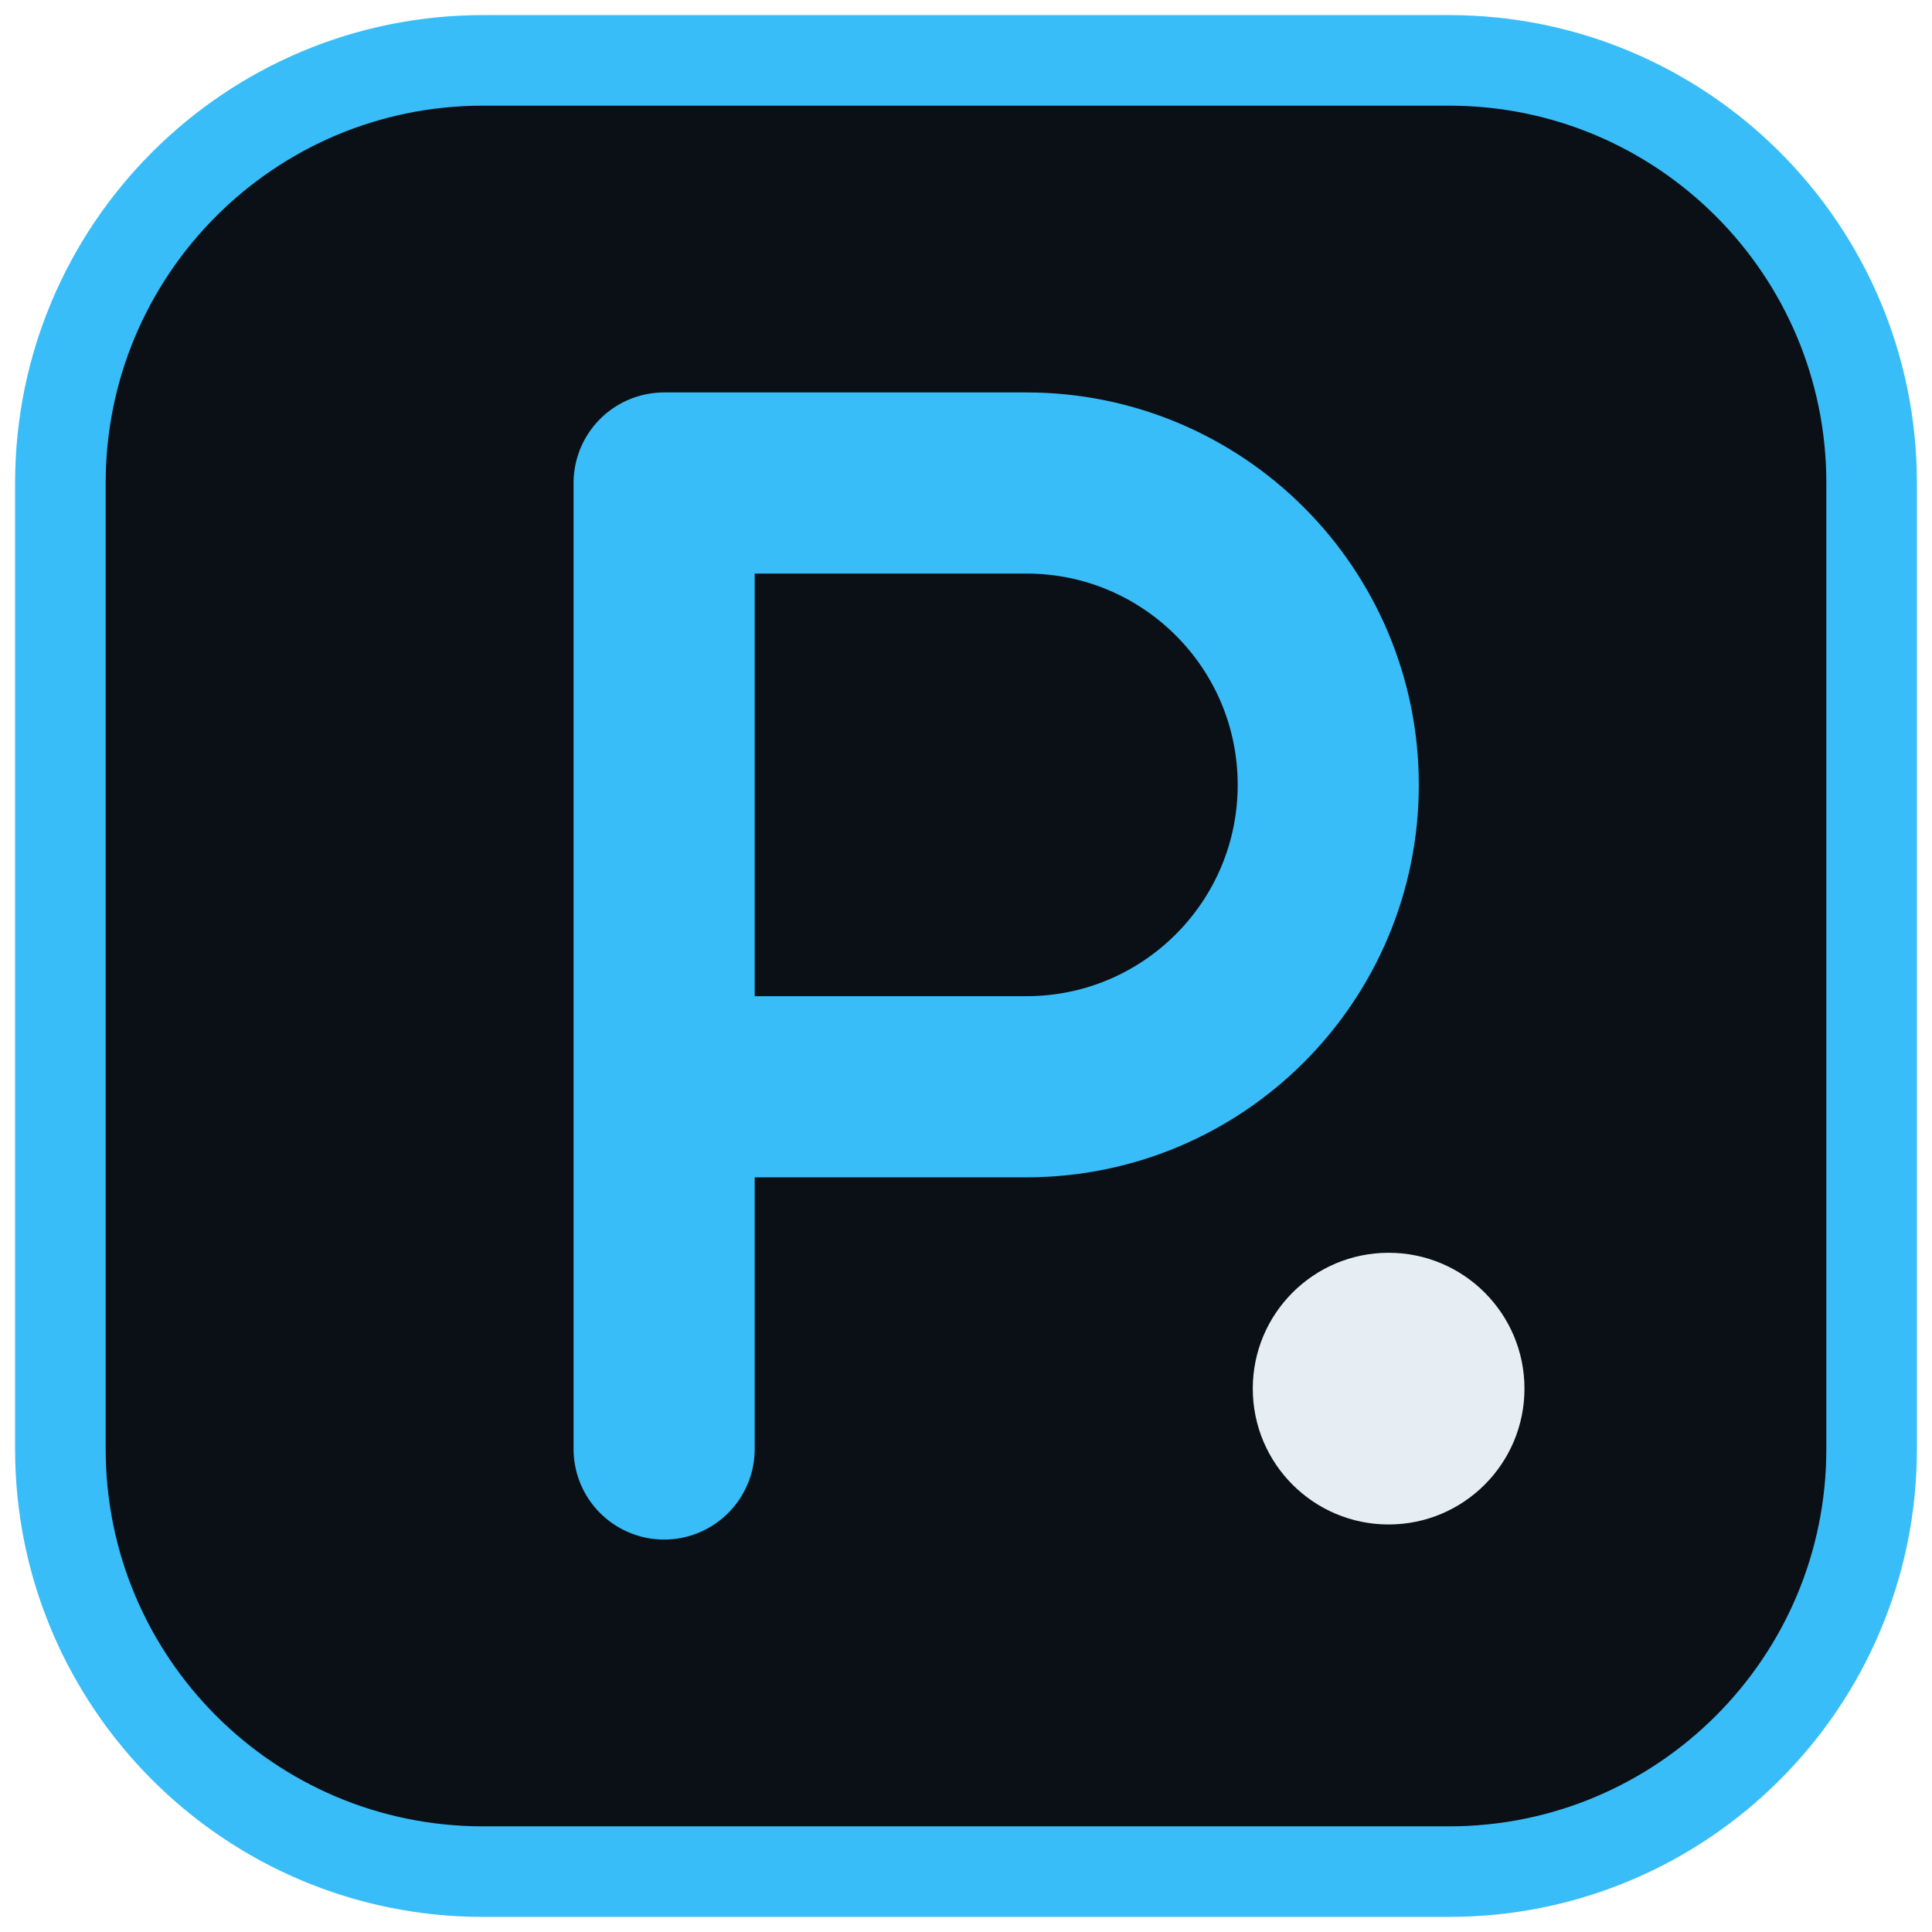
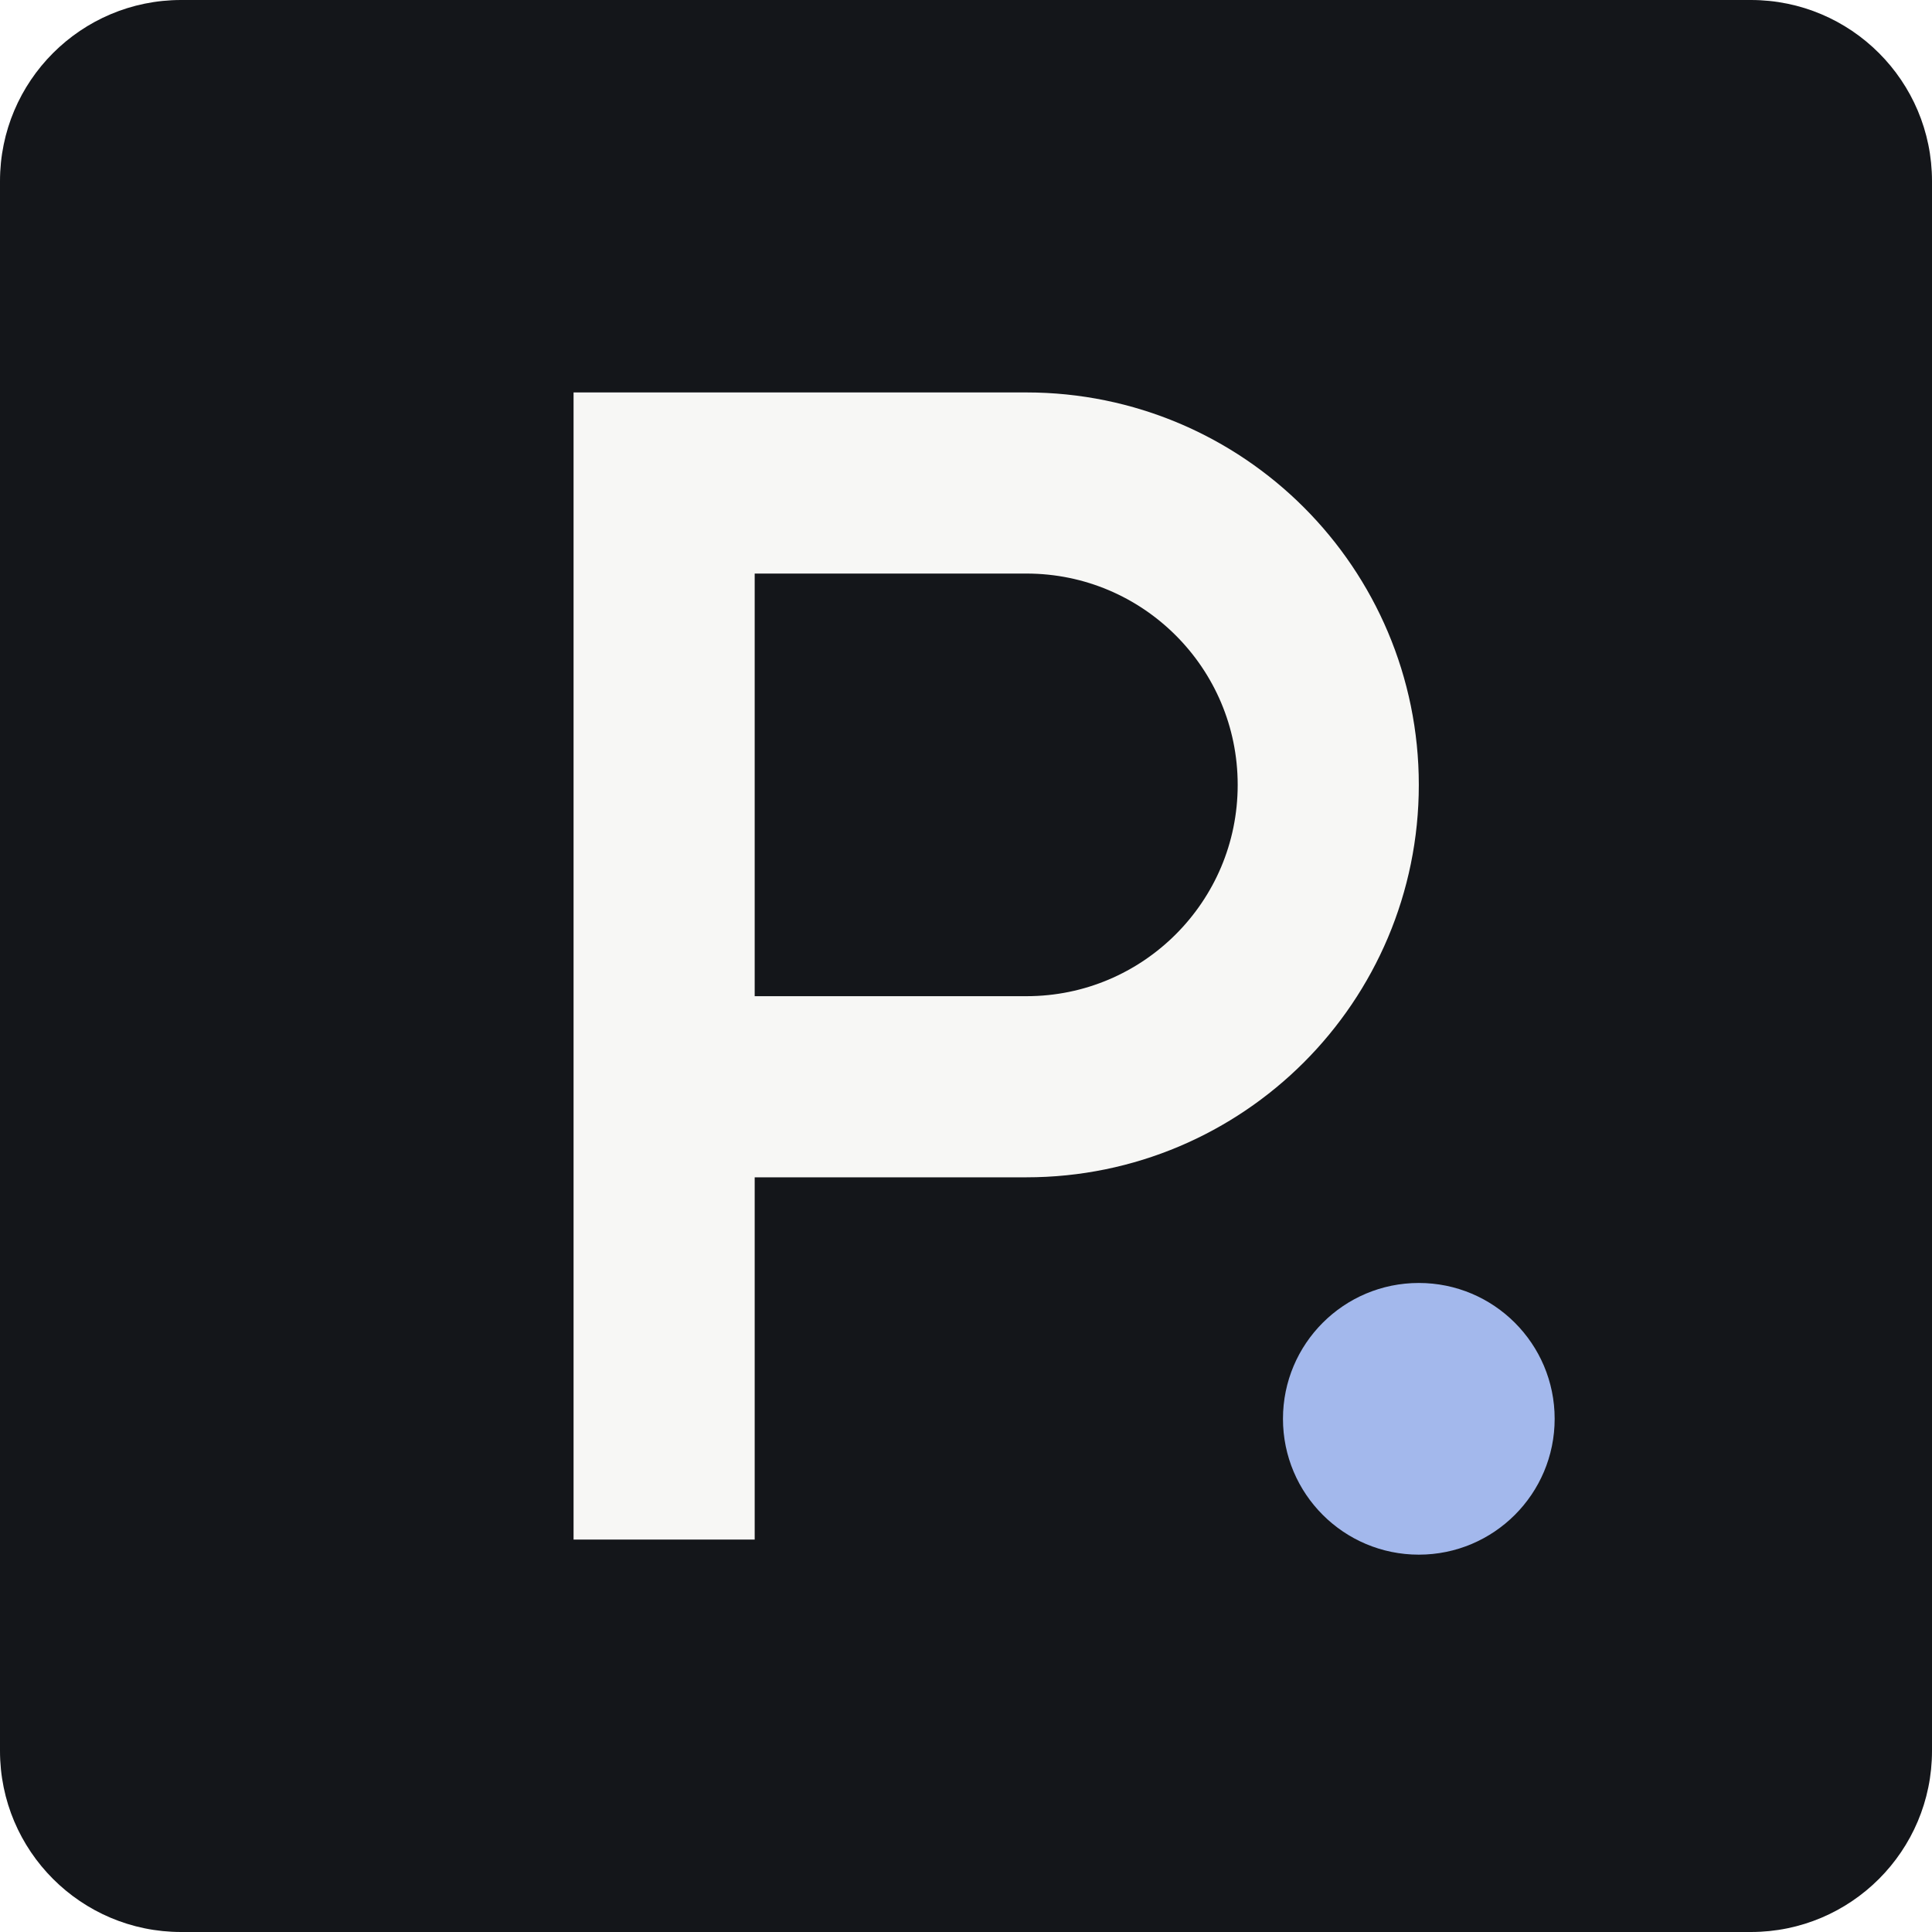
<svg xmlns="http://www.w3.org/2000/svg" viewBox="0 0 64 64">
-   <rect x="2" y="2" width="60" height="60" rx="14" fill="#0b1017" stroke="#38bdf8" stroke-width="3" />
-   <path d="M22 48V16h12a10 10 0 0 1 0 20H22" fill="none" stroke="#38bdf8" stroke-width="6" stroke-linecap="round" stroke-linejoin="round" />
-   <circle cx="46" cy="46" r="4.5" fill="#e6edf3" />
+   <rect width="64" height="64" rx="6" fill="#14161a" />
+   <path d="M22 48V16h12a10 10 0 0 1 0 20H22" fill="none" stroke="#f7f7f5" stroke-width="6" stroke-linecap="square" stroke-linejoin="miter" />
+   <circle cx="47" cy="47" r="4.5" fill="#a3b8ec" />
</svg>
